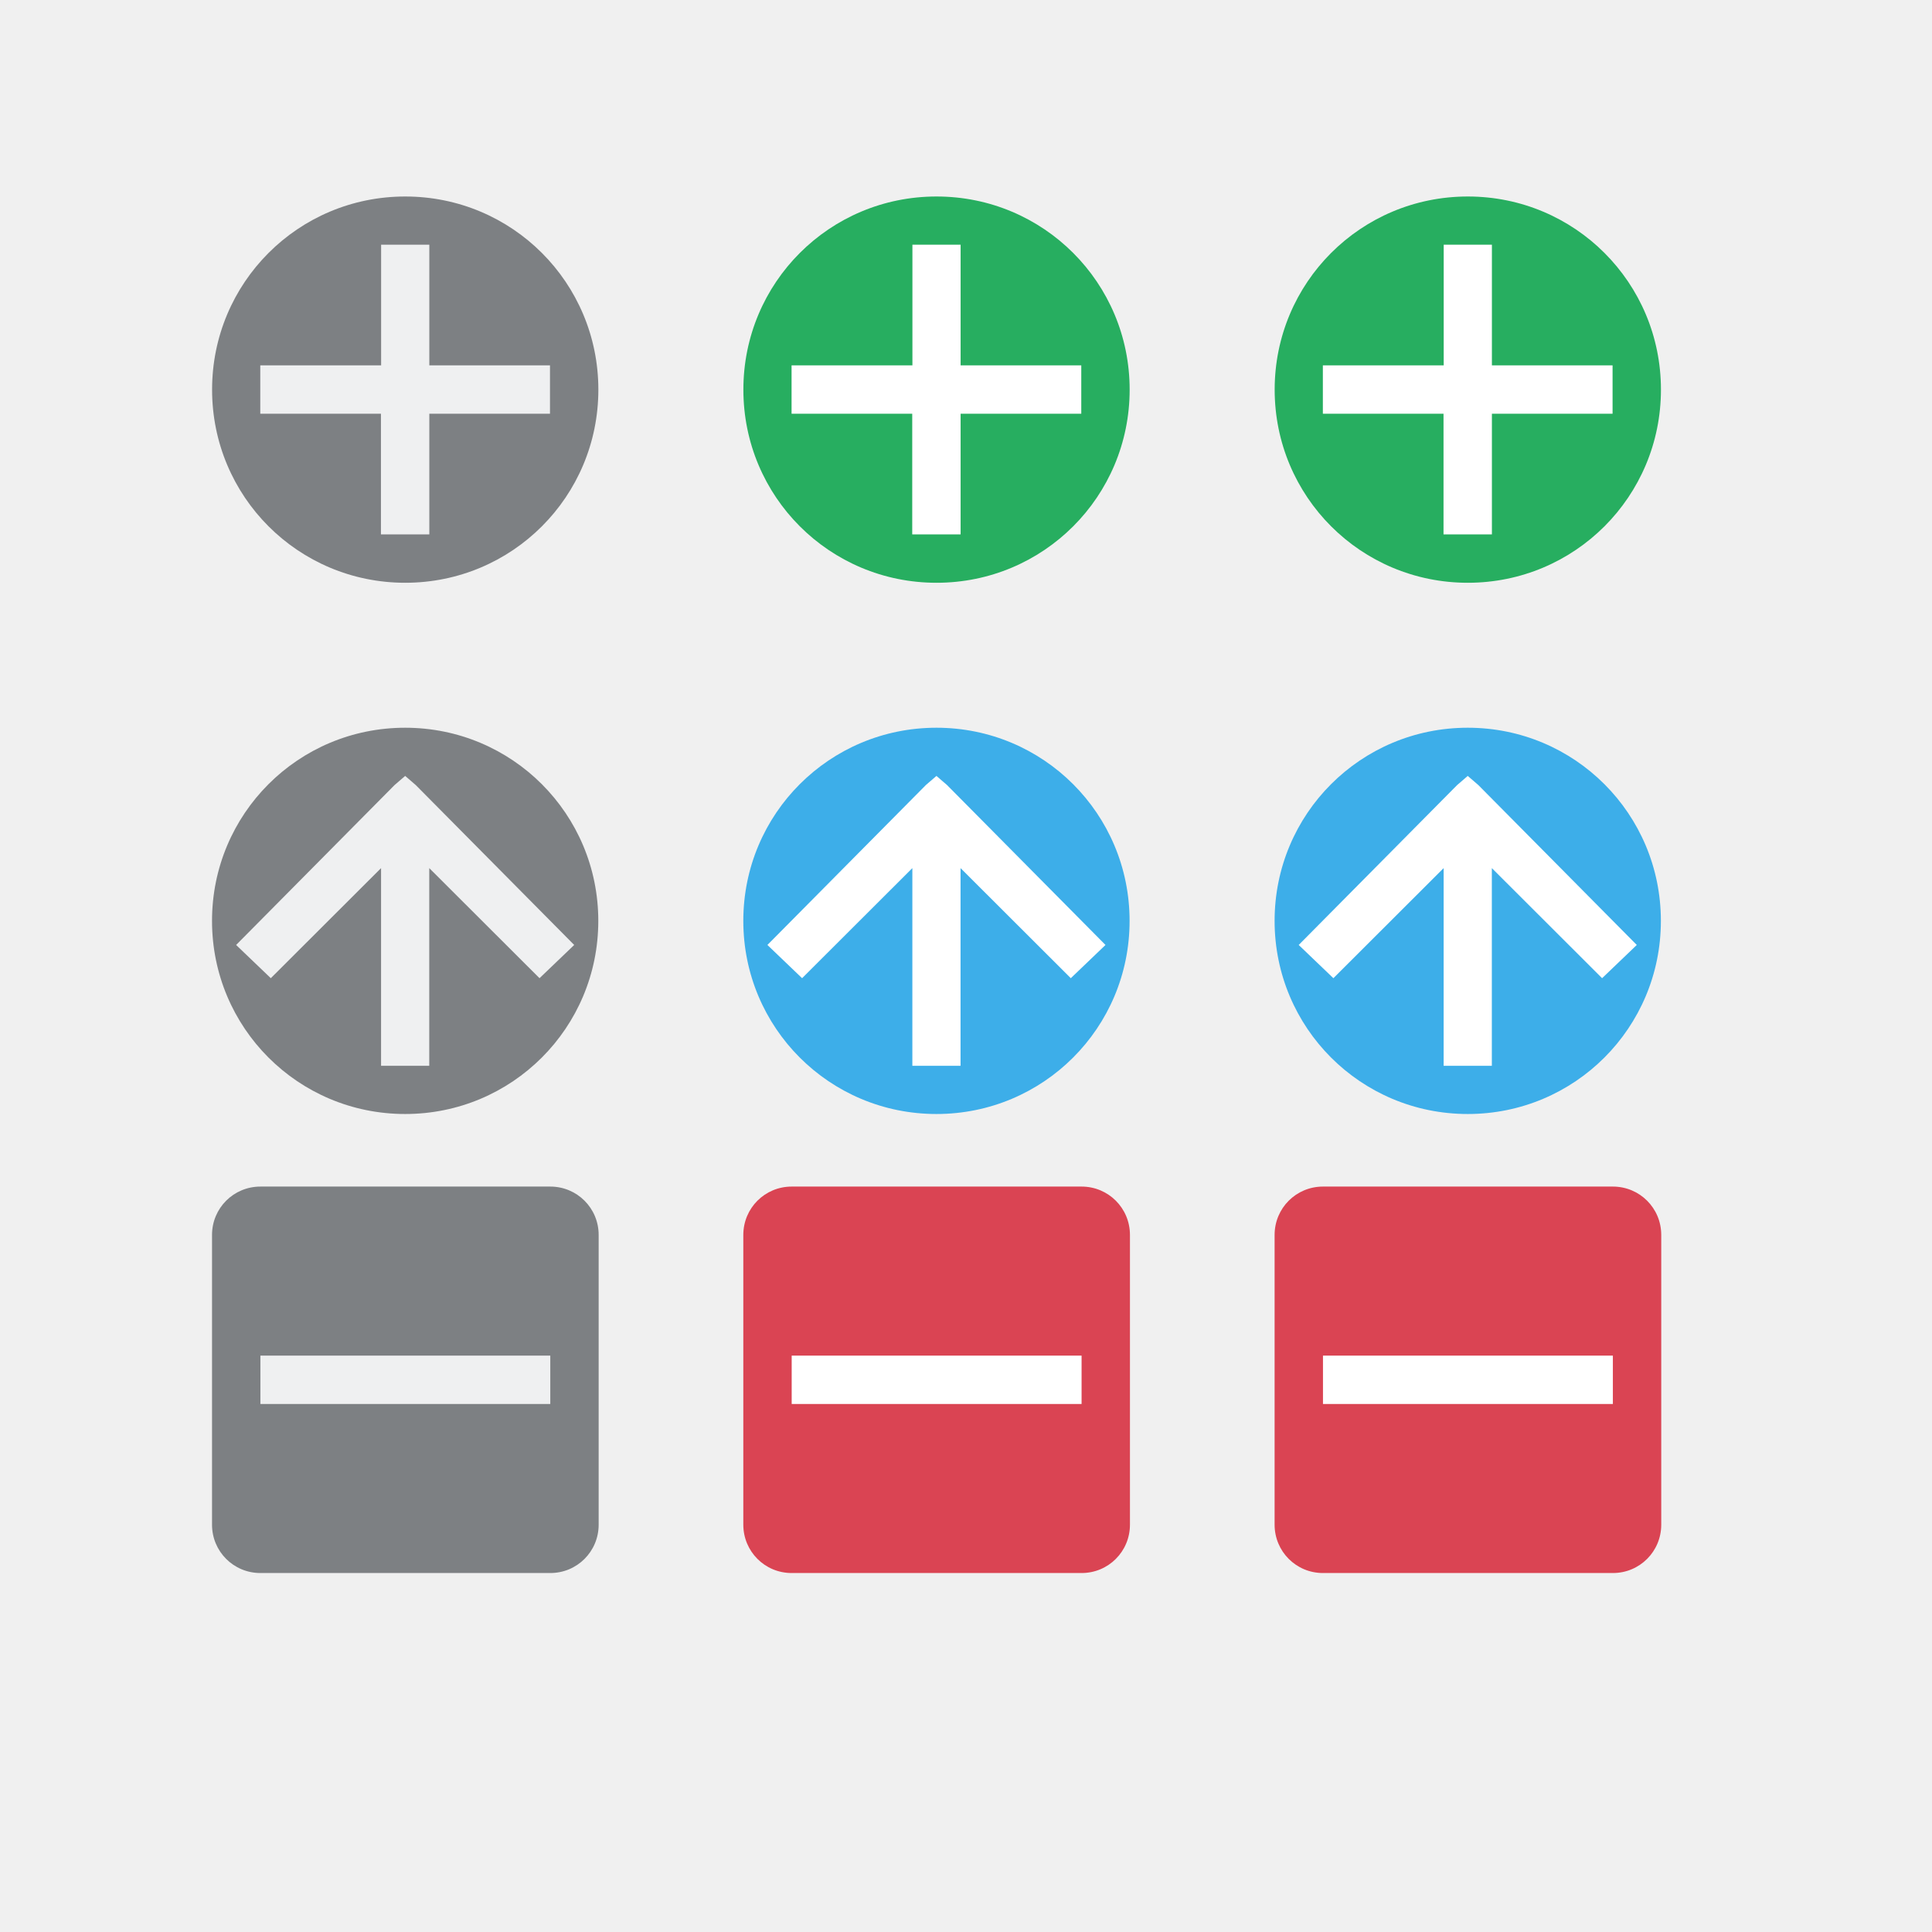
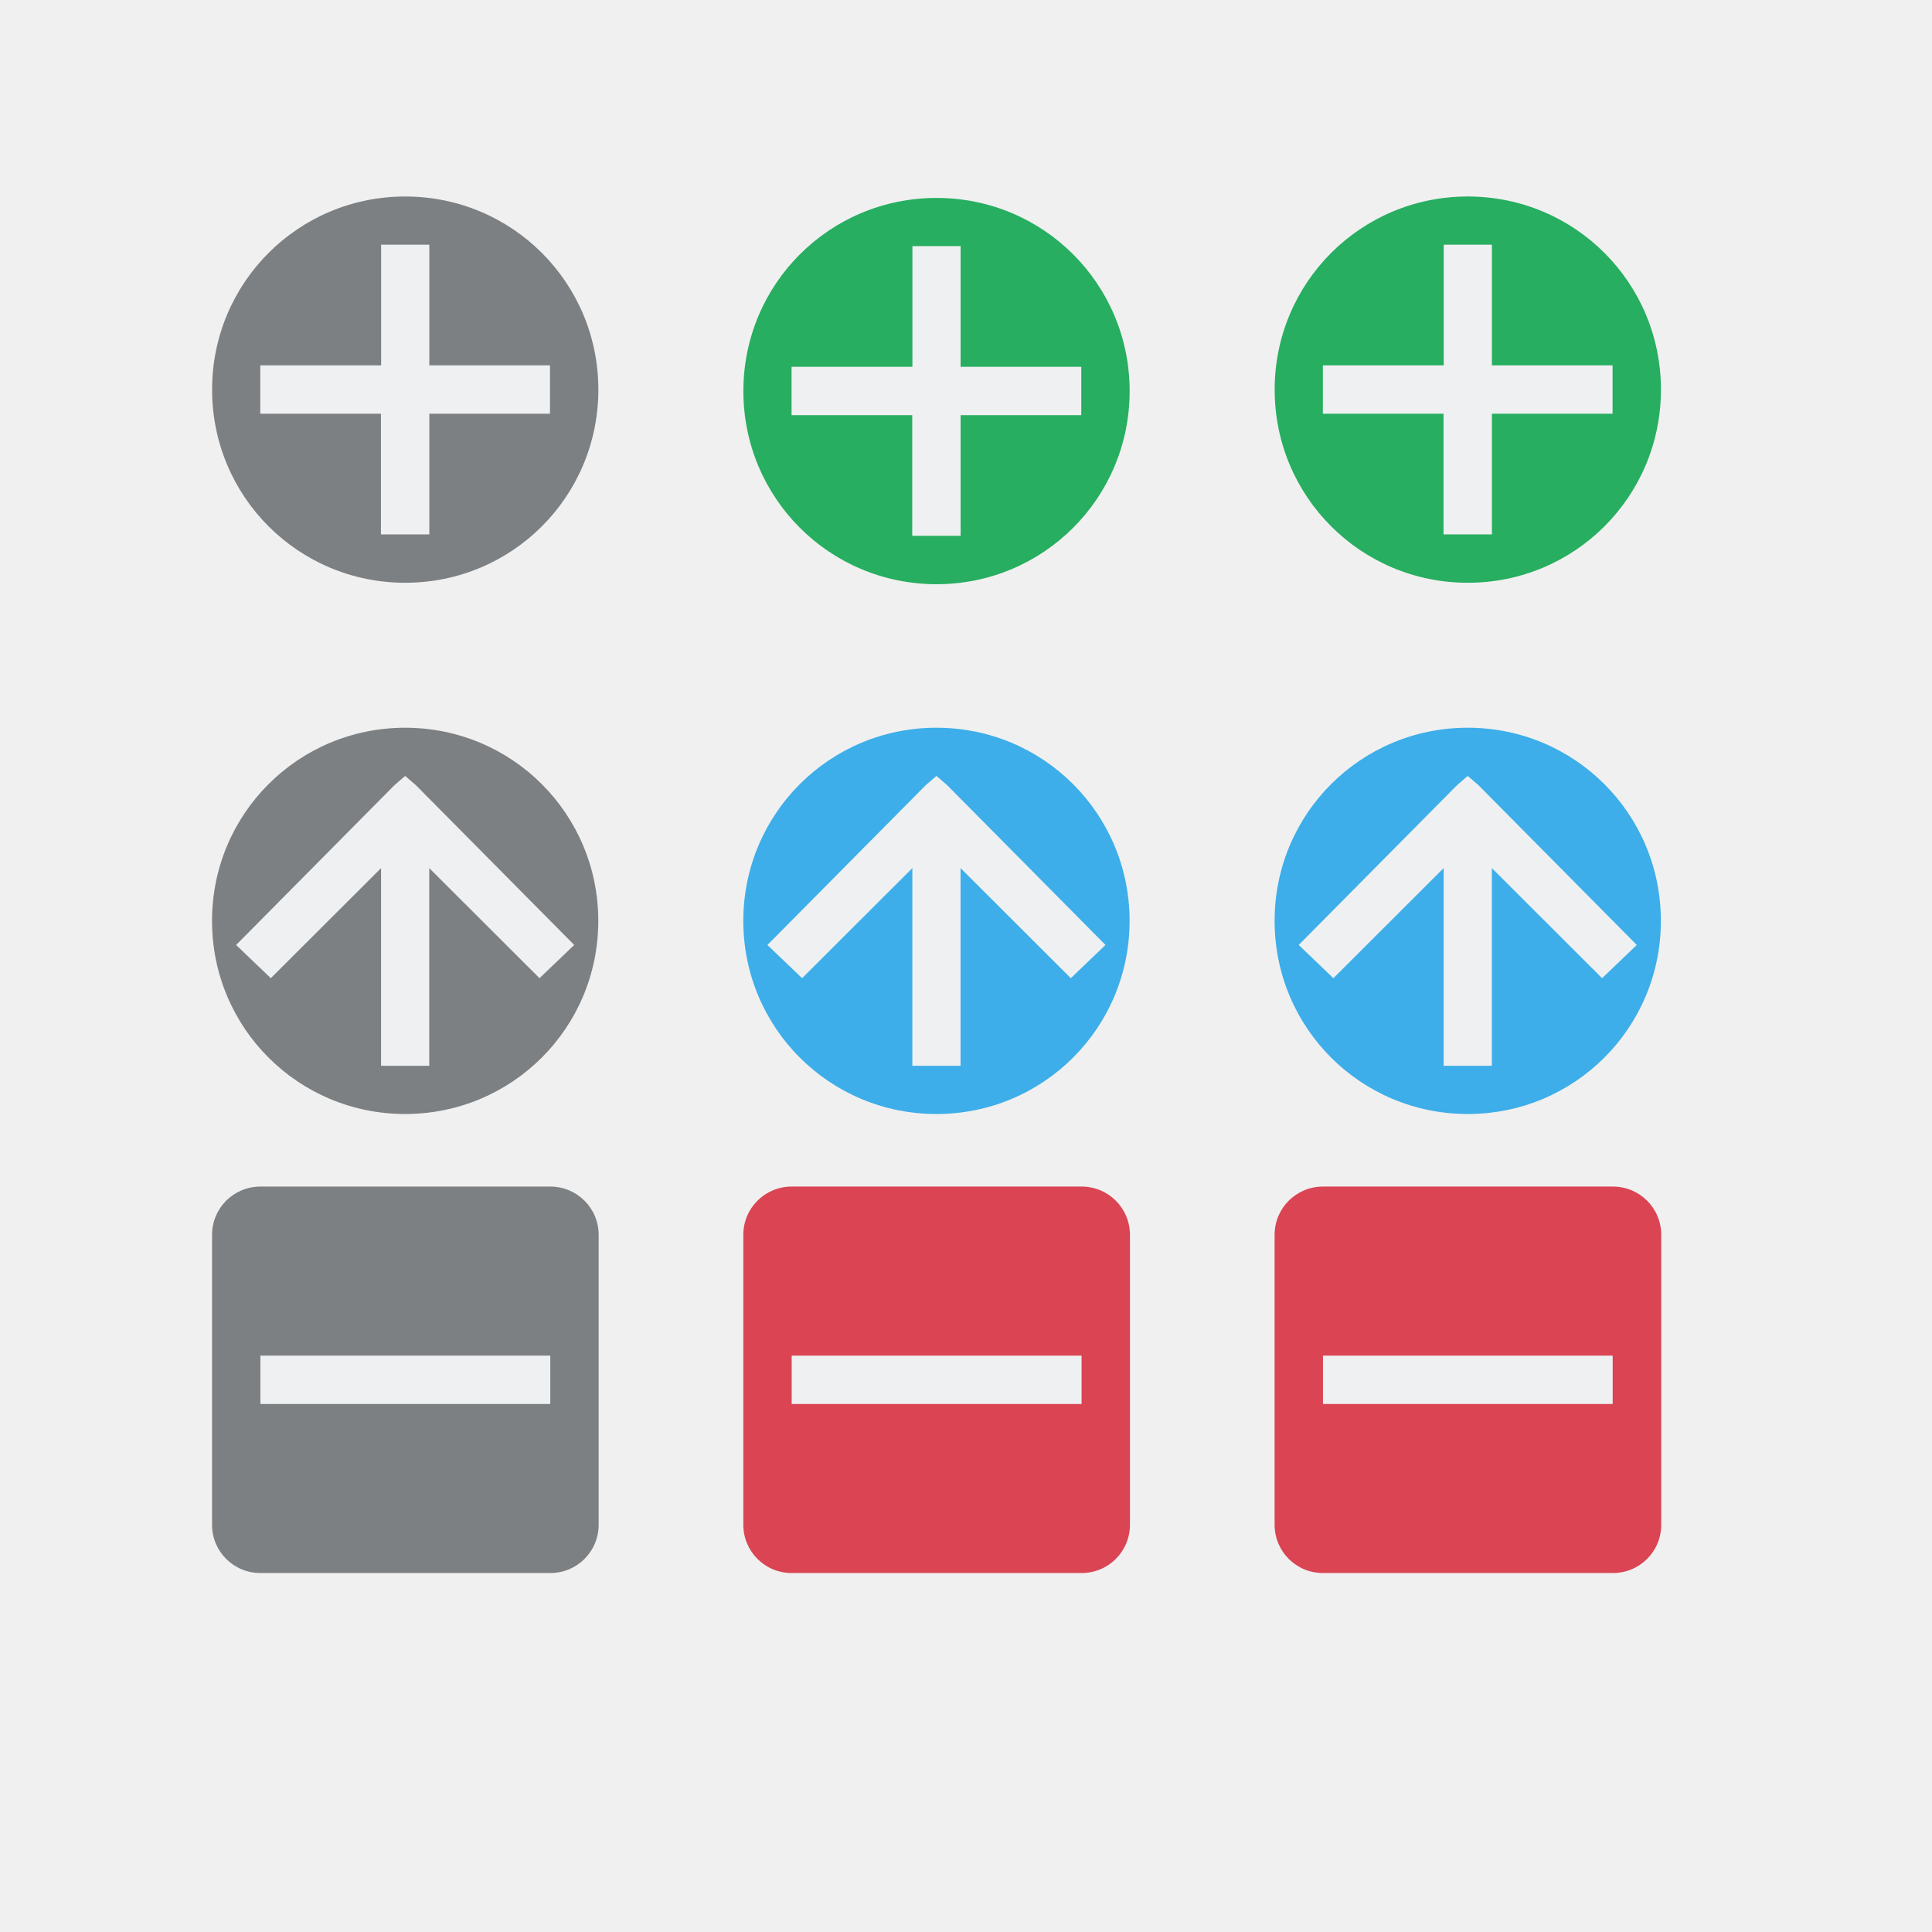
<svg xmlns="http://www.w3.org/2000/svg" width="80" height="80" viewBox="0 0 21.167 21.167" id="svg2" version="1.1">
  <defs id="defs4">
    <style type="text/css" id="current-color-scheme">
      .ColorScheme-Text {
        color:#31363b;
        stop-color:#31363b;
      }
      .ColorScheme-Background {
        color:#eff0f1;
        stop-color:#eff0f1;
      }
      .ColorScheme-Highlight {
        color:#3daee9;
        stop-color:#3daee9;
      }
      .ColorScheme-ViewText {
        color:#31363b;
        stop-color:#31363b;
      }
      .ColorScheme-ViewBackground {
        color:#fcfcfc;
        stop-color:#fcfcfc;
      }
      .ColorScheme-ViewHover {
        color:#93cee9;
        stop-color:#93cee9;
      }
      .ColorScheme-ViewFocus{
        color:#3daee9;
        stop-color:#3daee9;
      }
      .ColorScheme-ButtonText {
        color:#31363b;
        stop-color:#31363b;
      }
      .ColorScheme-ButtonBackground {
        color:#eff0f1;
        stop-color:#eff0f1;
      }
      .ColorScheme-ButtonHover {
        color:#93cee9;
        stop-color:#93cee9;
      }
      .ColorScheme-ButtonFocus{
        color:#3daee9;
        stop-color:#3daee9;
      }
      .ColorScheme-PositiveText {
        color:#27ae60;
        stop-color:#27ae60;
      }
      .ColorScheme-NegativeText {
        color:#da4453;
        stop-color:#da4453;
      }
      </style>
  </defs>
  <g id="remove-pressed" transform="translate(6.556248,-241.6666)">
    <rect style="opacity:0.5;fill:none;fill-opacity:1;stroke:none" id="rect4312-5-2" width="5.821" height="5.821" x="6.615" y="253.873" />
    <g id="g4196-6-7" transform="matrix(2,0,0,1.999997,-11.64167,-256.7825)">
      <path id="path6-7-2-0" d="m 9.79,255.725 c -0.147,0 -0.265,0.118 -0.265,0.265 v 1.587 c 0,0.147 0.118,0.265 0.265,0.265 h 1.588 c 0.147,0 0.265,-0.118 0.265,-0.265 v -1.587 c 0,-0.147 -0.118,-0.265 -0.265,-0.265 z" class="ColorScheme-NegativeText" style="color:#da4453;fill:currentColor;fill-opacity:1;stroke:none" />
-       <path id="path8-5-9-9" d="m 9.79,256.651 v 0.265 h 1.588 v -0.265 z" style="fill:#ffffff;fill-opacity:1;stroke:none" />
+       <path id="path8-5-6" d="m 9.79,256.651 v 0.265 h 1.587 v -0.265 z" class="ColorScheme-Background" style="color:#eff0f1;fill:currentColor;fill-opacity:1;stroke:none;stroke-width:1;stop-color:#eff0f1" />
    </g>
  </g>
  <g id="remove-hover" transform="translate(0.7354142,-241.6666)">
    <rect style="opacity:0.5;fill:none;fill-opacity:1;stroke:none" id="rect4312-5" width="5.821" height="5.821" x="6.615" y="253.873" />
    <g id="g4196-6" transform="matrix(2,0,0,1.999997,-11.64167,-256.7825)">
      <path id="path6-7-2" d="m 9.79,255.725 c -0.147,0 -0.265,0.118 -0.265,0.265 v 1.587 c 0,0.147 0.118,0.265 0.265,0.265 h 1.588 c 0.147,0 0.265,-0.118 0.265,-0.265 v -1.587 c 0,-0.147 -0.118,-0.265 -0.265,-0.265 z" class="ColorScheme-NegativeText" style="color:#da4453;fill:currentColor;fill-opacity:1;stroke:none" />
-       <path id="path8-5-9" d="m 9.79,256.651 v 0.265 h 1.588 v -0.265 z" style="fill:#ffffff;fill-opacity:1;stroke:none" />
+       <path id="path8-5-5" d="m 9.79,256.651 v 0.265 h 1.588 v -0.265 z" class="ColorScheme-Background" style="color:#eff0f1;fill:currentColor;fill-opacity:1;stroke:none;stroke-width:1;stop-color:#eff0f1" />
    </g>
  </g>
  <g id="remove-normal" transform="translate(-5.085418,-241.6666)" style="opacity:1">
    <rect style="opacity:0.5;fill:none;fill-opacity:1;stroke:none" id="rect4312" width="5.821" height="5.821" x="6.615" y="253.873" />
    <g id="g4196" transform="matrix(2,0,0,1.999997,-11.64167,-256.7825)" style="opacity:1">
      <path id="path6-7" d="m 9.79,255.725 c -0.147,0 -0.265,0.118 -0.265,0.265 v 1.587 c 0,0.147 0.118,0.265 0.265,0.265 h 1.588 c 0.147,0 0.265,-0.118 0.265,-0.265 v -1.587 c 0,-0.147 -0.118,-0.265 -0.265,-0.265 z" class="ColorScheme-Text" style="opacity:0.6;fill:currentColor;fill-opacity:1;stroke:none" />
      <path id="path8-5" d="m 9.79,256.651 v 0.265 h 1.588 v -0.265 z" class="ColorScheme-Background" style="fill:currentColor;fill-opacity:1;stroke:none" />
    </g>
  </g>
  <g id="open-pressed" transform="translate(6.556246,-246.6937)">
    <rect style="opacity:0.5;fill:none;fill-opacity:1;stroke:none" id="rect4312-5-2-3" width="5.821" height="5.821" x="6.615" y="253.873" />
    <g id="g4196-6-7-7" transform="matrix(2,0,0,1.999997,-11.64167,-256.7825)">
      <path id="path6-7-2-0-5" d="m 10.583,255.725 c -0.586,0 -1.058,0.472 -1.058,1.058 0,0.586 0.472,1.058 1.058,1.058 0.586,0 1.058,-0.472 1.058,-1.058 0,-0.586 -0.472,-1.058 -1.058,-1.058 z" class="ColorScheme-ButtonFocus" style="fill:currentColor;fill-opacity:1;stroke:none" />
-       <path style="opacity:1;fill:#ffffff;fill-opacity:1;stroke:none" d="m 10.451,257.577 v -1.083 l -0.604,0.603 -0.19,-0.182 0.868,-0.876 0.058,-0.05 0.058,0.05 0.868,0.876 -0.19,0.182 -0.604,-0.603 v 1.083 z" id="path6-3-7" />
+       <path d="m 10.451,257.577 v -1.083 l -0.604,0.603 -0.19,-0.182 0.868,-0.876 0.058,-0.05 0.058,0.05 0.868,0.876 -0.19,0.182 -0.604,-0.603 v 1.083 z" id="path6-3-3" class="ColorScheme-Background" style="color:#eff0f1;fill:currentColor;fill-opacity:1;stroke:none;stroke-width:1;stop-color:#eff0f1" />
    </g>
  </g>
  <g id="open-hover" transform="translate(0.7354136,-246.6937)">
    <rect style="opacity:0.5;fill:none;fill-opacity:1;stroke:none" id="rect4312-5-7" width="5.821" height="5.821" x="6.615" y="253.873" />
    <g id="g4196-6-9" transform="matrix(2,0,0,1.999997,-11.64167,-256.7825)">
      <path id="path6-7-2-2" d="m 10.583,255.725 c -0.586,0 -1.058,0.472 -1.058,1.058 0,0.586 0.472,1.058 1.058,1.058 0.586,0 1.058,-0.472 1.058,-1.058 0,-0.586 -0.472,-1.058 -1.058,-1.058 z" class="ColorScheme-ButtonFocus" style="fill:currentColor;fill-opacity:1;stroke:none" />
-       <path style="opacity:1;fill:#ffffff;fill-opacity:1;stroke:none" d="m 10.451,257.577 v -1.083 l -0.604,0.603 -0.19,-0.182 0.868,-0.876 0.058,-0.05 0.058,0.05 0.868,0.876 -0.19,0.182 -0.604,-0.603 v 1.083 z" id="path6-3-6" />
+       <path d="m 10.451,257.577 v -1.083 l -0.604,0.603 -0.19,-0.182 0.868,-0.876 0.058,-0.05 0.058,0.05 0.868,0.876 -0.19,0.182 -0.604,-0.603 v 1.083 z" id="path6-3-5" class="ColorScheme-Background" style="color:#eff0f1;fill:currentColor;fill-opacity:1;stroke:none;stroke-width:1;stop-color:#eff0f1" />
    </g>
  </g>
  <g id="open-normal" transform="translate(-5.08542,-246.6937)" style="opacity:1">
    <rect style="opacity:0.5;fill:none;fill-opacity:1;stroke:none" id="rect4312-0" width="5.821" height="5.821" x="6.615" y="253.873" />
    <g id="g4196-62" transform="matrix(2,0,0,1.999997,-11.64167,-256.7825)" style="opacity:1">
      <path id="path6-7-6" d="m 10.583,255.725 c -0.586,0 -1.058,0.472 -1.058,1.058 0,0.586 0.472,1.058 1.058,1.058 0.586,0 1.058,-0.472 1.058,-1.058 0,-0.586 -0.472,-1.058 -1.058,-1.058 z" class="ColorScheme-Text" style="opacity:0.6;fill:currentColor;fill-opacity:1;stroke:none" />
      <path d="m 10.451,257.577 v -1.083 l -0.604,0.603 -0.19,-0.182 0.868,-0.876 0.058,-0.05 0.058,0.05 0.868,0.876 -0.19,0.182 -0.604,-0.603 v 1.083 z" id="path6-3" class="ColorScheme-Background" style="fill:currentColor;fill-opacity:1;stroke:none" />
    </g>
  </g>
  <g transform="translate(6.556248,-252.5146)" id="add-pressed">
    <rect y="253.873" x="6.615" height="5.821" width="5.821" id="rect4208-2-7" style="opacity:0.5;fill:none;fill-opacity:1;stroke:none" />
    <g id="g4193-6-5" transform="matrix(2,0,0,1.999997,-9.978958,-256.8578)">
      <path id="path6-1-9" d="m 9.752,255.763 c -0.586,0 -1.058,0.472 -1.058,1.058 0,0.586 0.472,1.058 1.058,1.058 0.586,0 1.058,-0.472 1.058,-1.058 0,-0.586 -0.472,-1.058 -1.058,-1.058 z" class="ColorScheme-PositiveText" style="fill:currentColor;fill-opacity:1;stroke:none" />
-       <path id="path8-8-2" d="m 9.62,256.027 v 0.661 H 8.958 v 0.265 h 0.661 v 0.661 h 0.265 v -0.661 h 0.661 v -0.265 H 9.884 v -0.661 z" style="fill:#ffffff;fill-opacity:1;stroke:none" />
+       <path id="path8-3-7" d="m 9.62,256.027 v 0.661 H 8.958 v 0.265 h 0.661 v 0.661 H 9.884 v -0.661 h 0.661 v -0.265 H 9.884 v -0.661 z" class="ColorScheme-Background" style="color:#eff0f1;fill:currentColor;fill-opacity:1;stroke:none;stroke-width:1;stop-color:#eff0f1" />
    </g>
  </g>
-   <g transform="translate(0.7354142,-252.5146)" id="add-hover">
+   <g transform="translate(0.7354142,-252.4989)" id="add-hover">
    <rect y="253.873" x="6.615" height="5.821" width="5.821" id="rect4208-2" style="opacity:0.5;fill:none;fill-opacity:1;stroke:none" />
    <g id="g4193-6" transform="matrix(2,0,0,1.999997,-9.978958,-256.8578)">
      <path id="path6-1" d="m 9.752,255.763 c -0.586,0 -1.058,0.472 -1.058,1.058 0,0.586 0.472,1.058 1.058,1.058 0.586,0 1.058,-0.472 1.058,-1.058 0,-0.586 -0.472,-1.058 -1.058,-1.058 z" class="ColorScheme-PositiveText" style="fill:currentColor;fill-opacity:1;stroke:none" />
-       <path id="path8-8" d="m 9.62,256.027 v 0.661 H 8.958 v 0.265 h 0.661 v 0.661 h 0.265 v -0.661 h 0.661 v -0.265 H 9.884 v -0.661 z" style="fill:#ffffff;fill-opacity:1;stroke:none" />
+       <path id="path8-3" d="m 9.62,256.027 v 0.661 H 8.958 v 0.265 h 0.661 v 0.661 h 0.265 v -0.661 h 0.661 v -0.265 H 9.884 v -0.661 z" class="ColorScheme-Background" style="color:#eff0f1;fill:currentColor;fill-opacity:1;stroke:none;stroke-width:1;stop-color:#eff0f1" />
    </g>
  </g>
  <g id="add-normal" style="opacity:1" transform="translate(-5.085418,-252.5146)">
    <rect y="253.873" x="6.615" height="5.821" width="5.821" id="rect4208" style="opacity:0.5;fill:none;fill-opacity:1;stroke:none" />
    <g id="g4193" transform="matrix(2,0,0,1.999997,-9.978958,-256.8578)" style="opacity:1">
      <path id="path6" d="m 9.752,255.763 c -0.586,0 -1.058,0.472 -1.058,1.058 0,0.586 0.472,1.058 1.058,1.058 0.586,0 1.058,-0.472 1.058,-1.058 0,-0.586 -0.472,-1.058 -1.058,-1.058 z" class="ColorScheme-Text" style="opacity:0.6;fill:currentColor;fill-opacity:1;stroke:none" />
      <path id="path8" d="m 9.62,256.027 v 0.661 H 8.958 v 0.265 h 0.661 v 0.661 h 0.265 v -0.661 h 0.661 v -0.265 H 9.884 v -0.661 z" class="ColorScheme-Background" style="fill:currentColor;fill-opacity:1;stroke:none" />
    </g>
  </g>
</svg>
